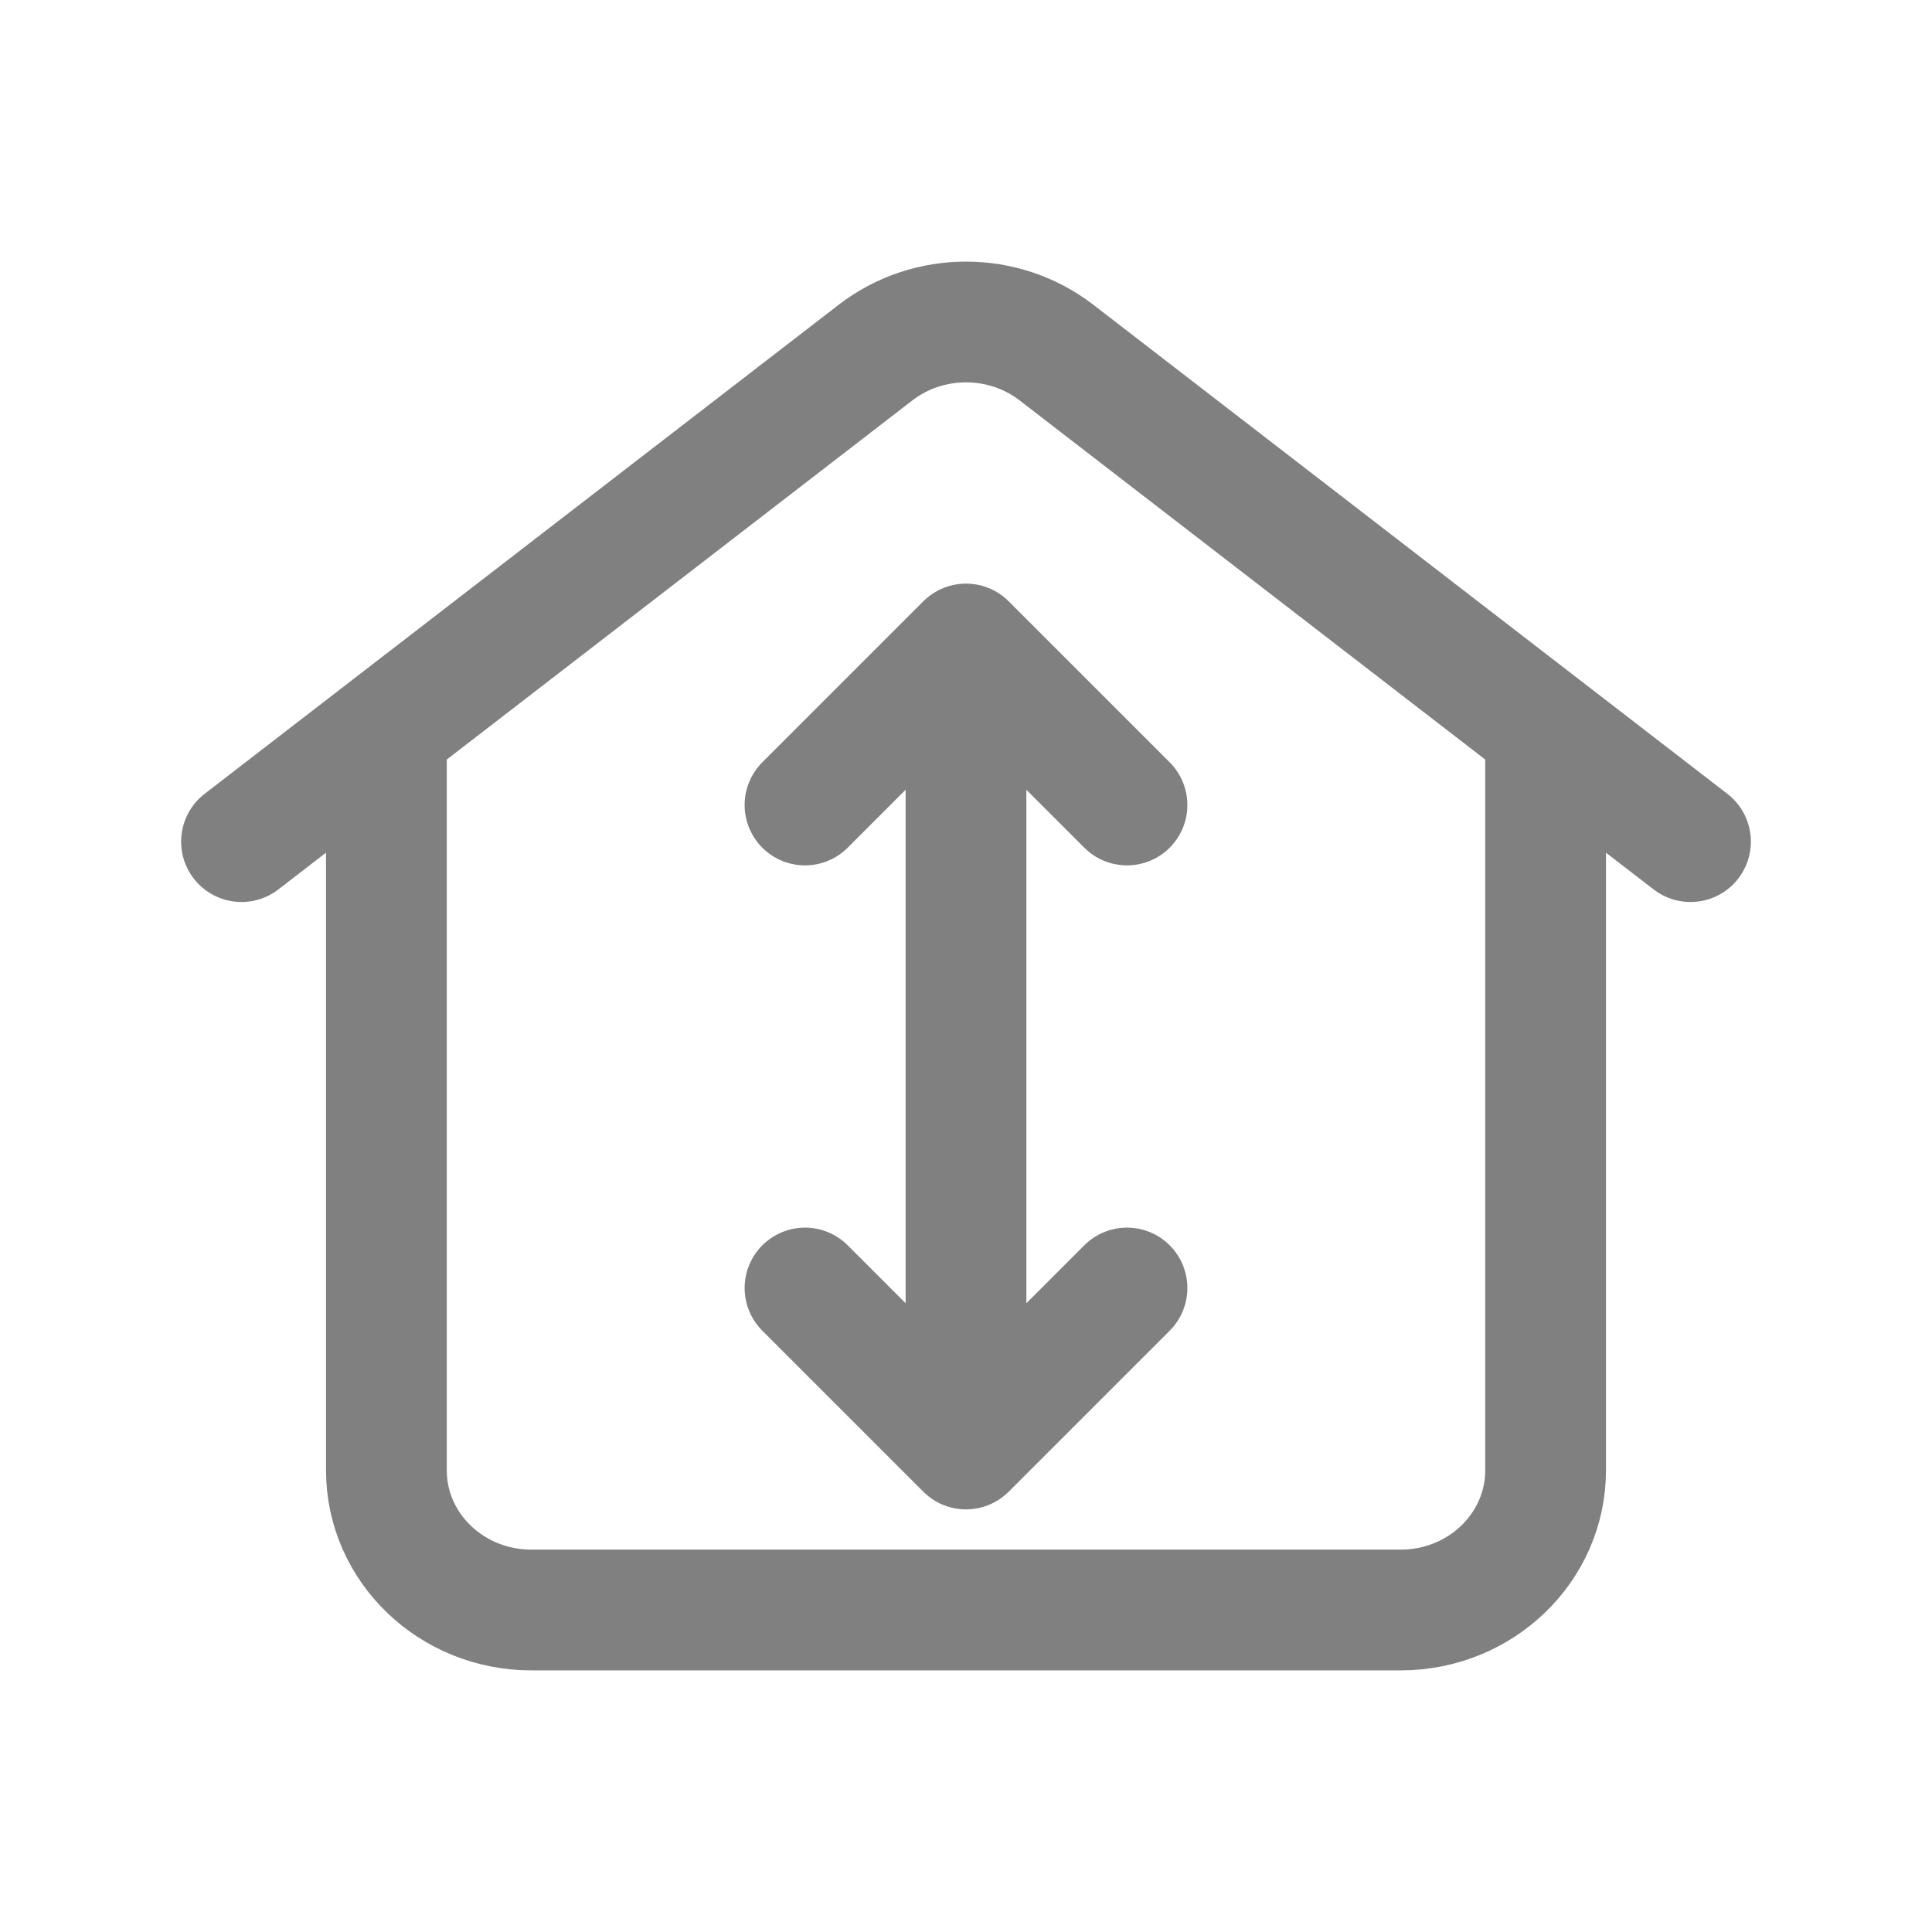
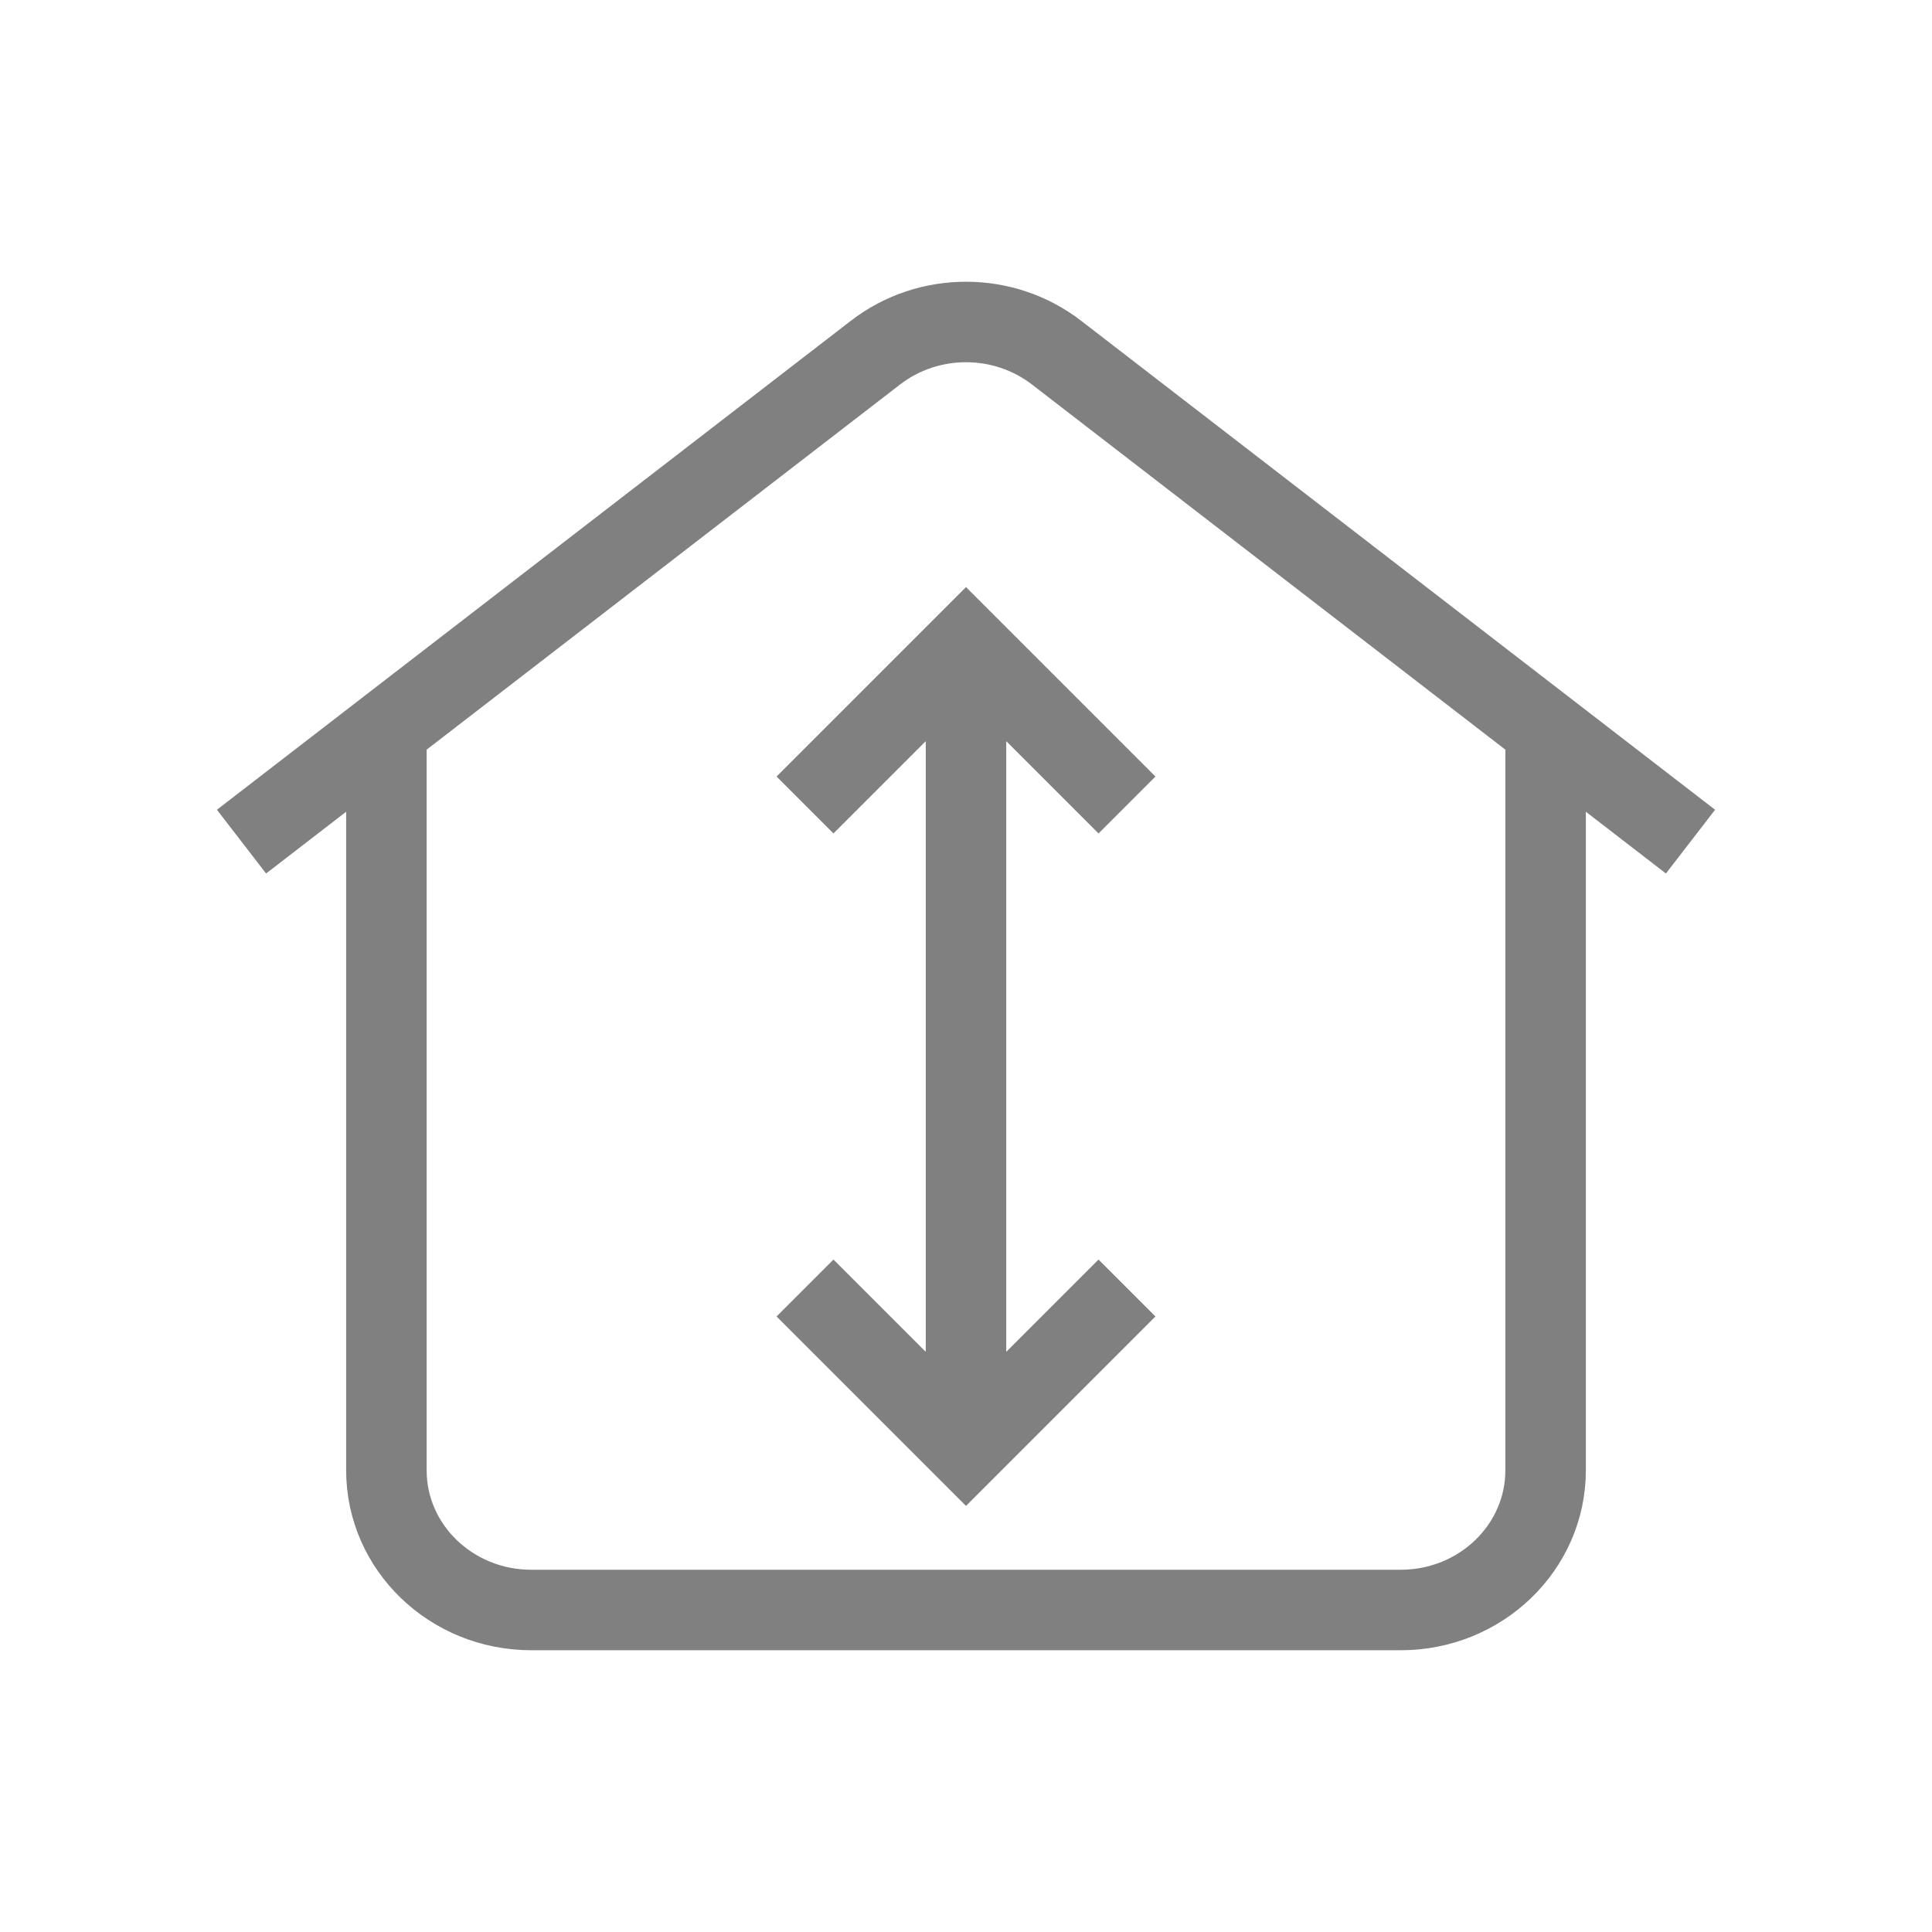
<svg xmlns="http://www.w3.org/2000/svg" width="24" height="24" viewBox="0 0 24 24" fill="none">
-   <path d="M3 10.455L10.876 4.38C11.533 3.873 12.467 3.873 13.124 4.38L21 10.455M4.8 9.153V18.265C4.8 19.223 5.606 20 6.6 20H17.4C18.394 20 19.2 19.223 19.2 18.265V9.153M10 10L12 8L14 10M12 8L12 18M14 16L12 18L10 16" stroke="#808080" stroke-width="1.5" stroke-linecap="round" stroke-linejoin="round" />
+   <path d="M3 10.455L10.876 4.38C11.533 3.873 12.467 3.873 13.124 4.38L21 10.455M4.8 9.153V18.265C4.8 19.223 5.606 20 6.6 20H17.4C18.394 20 19.2 19.223 19.2 18.265V9.153M10 10L12 8L14 10M12 8L12 18M14 16L12 18L10 16" stroke="#808080" strokeWidth="1.5" strokeLinecap="round" strokeLinejoin="round" />
</svg>
